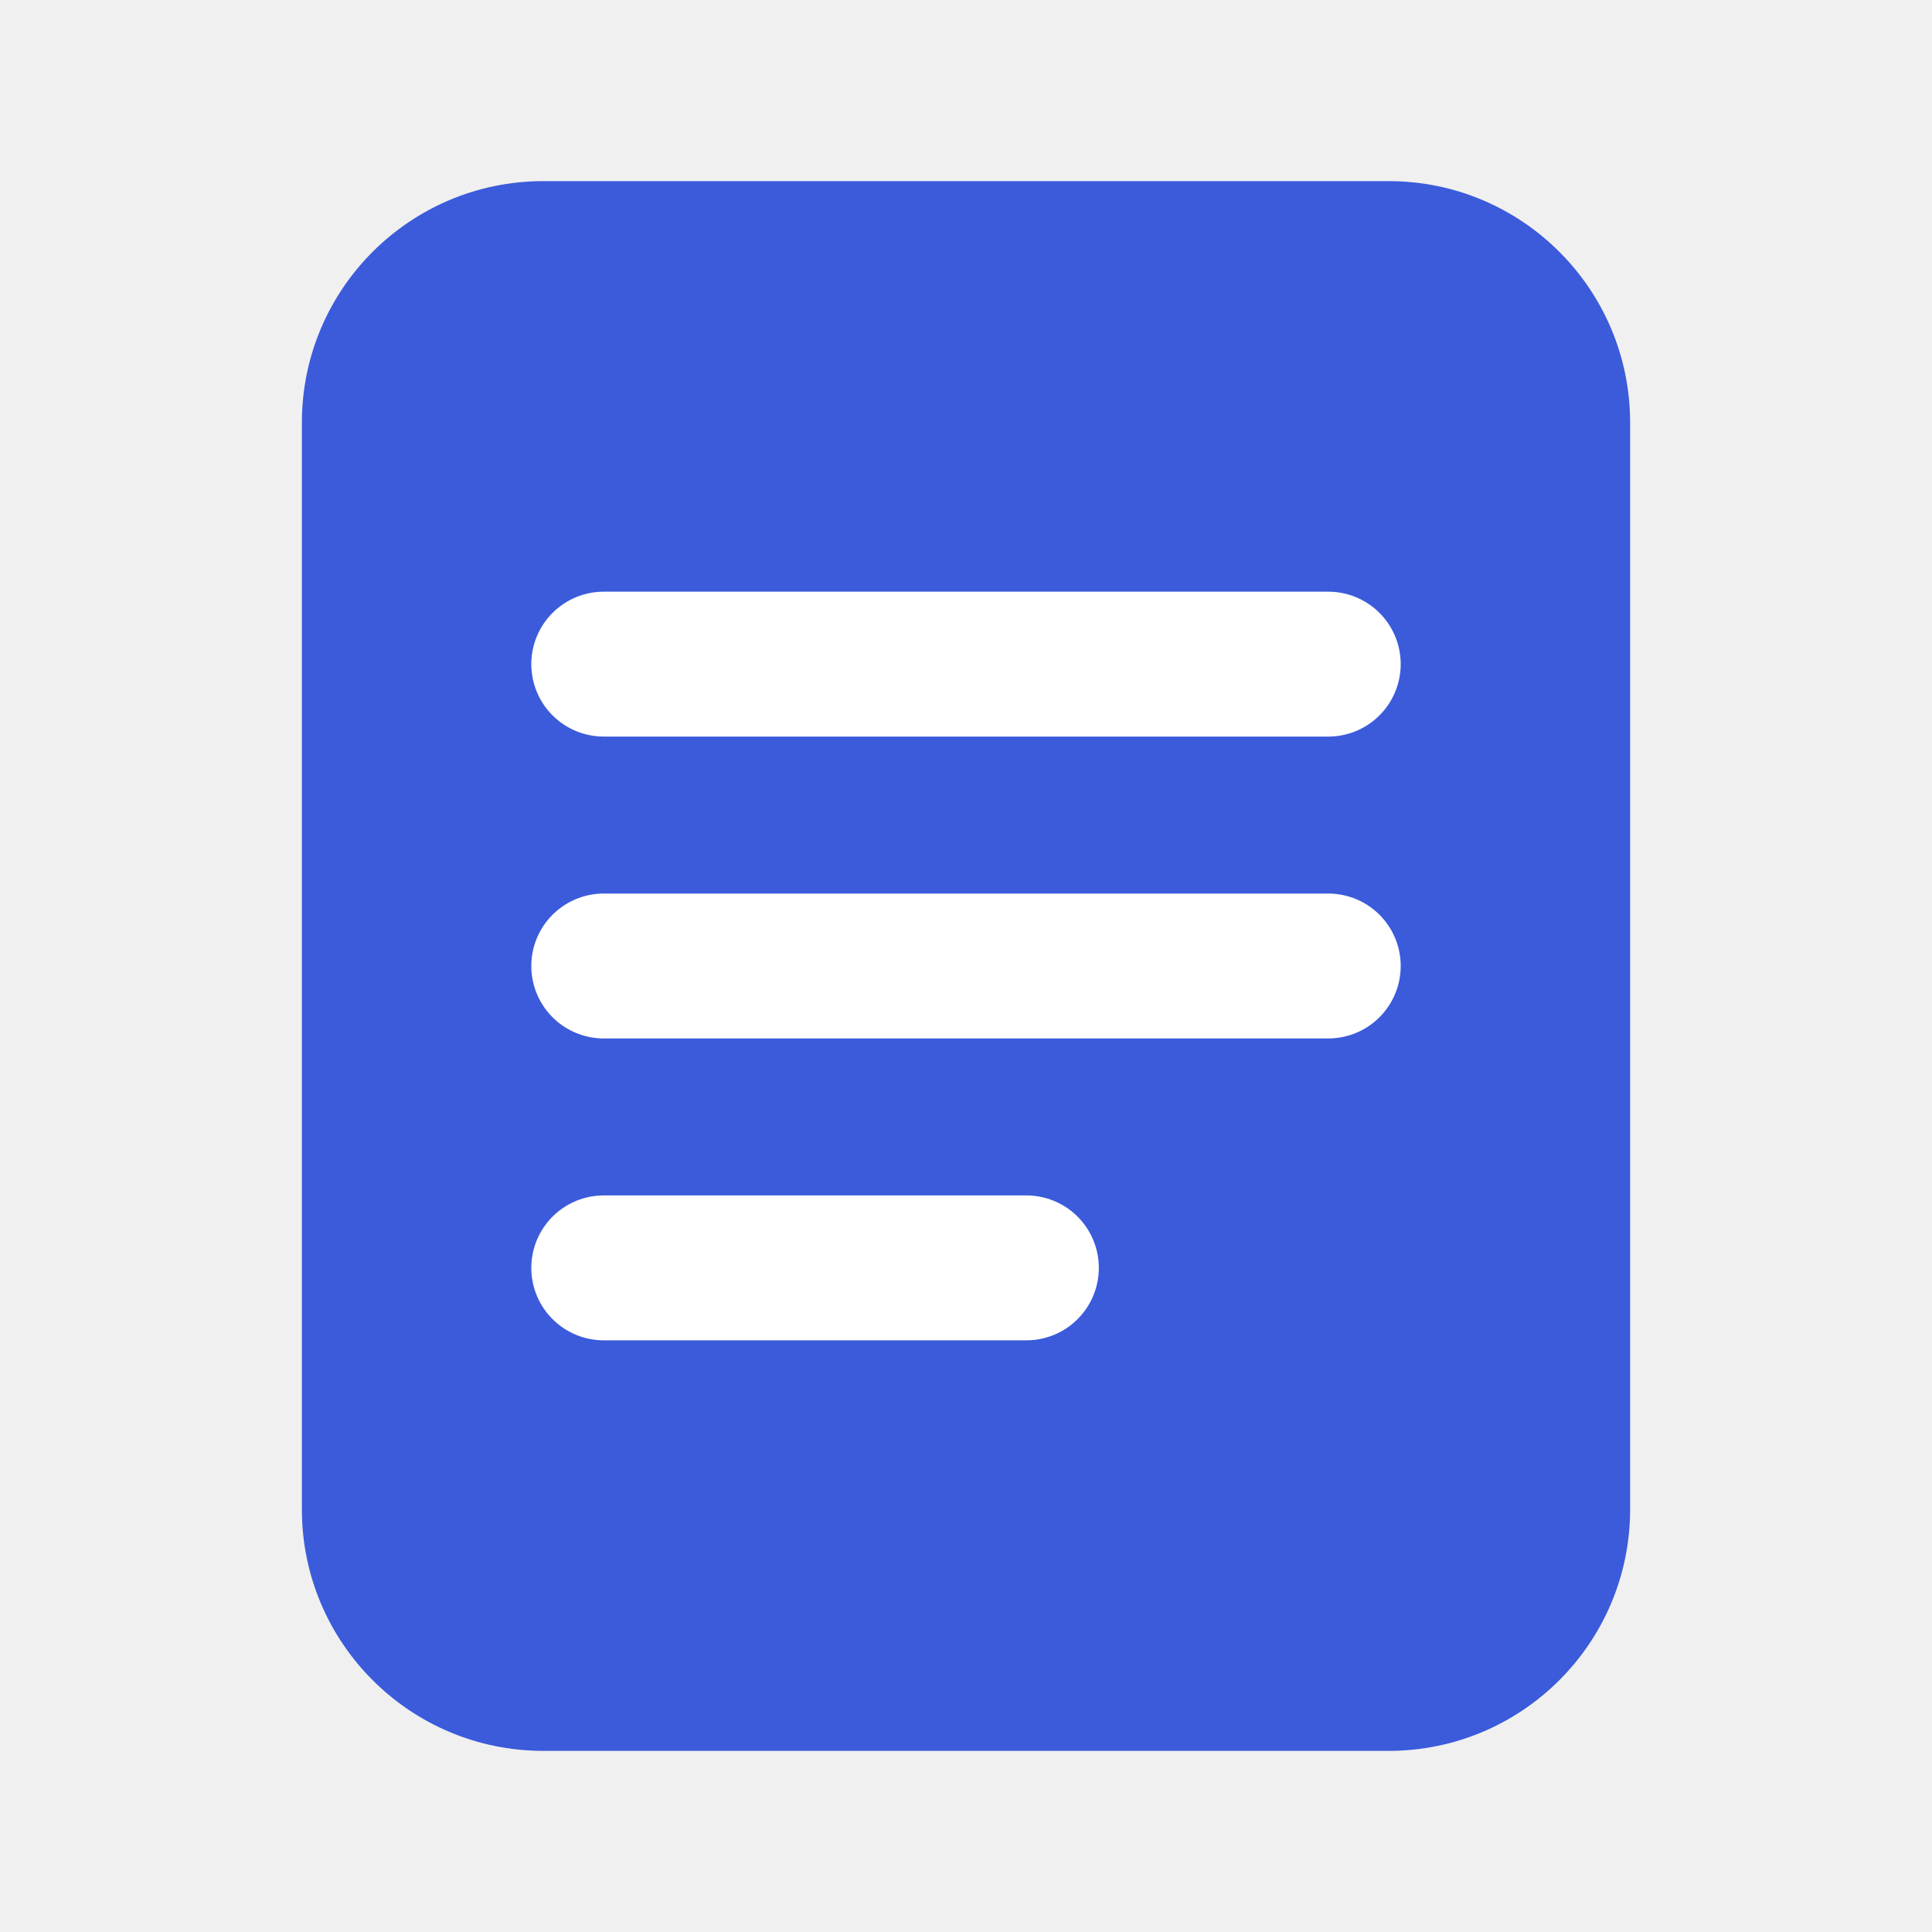
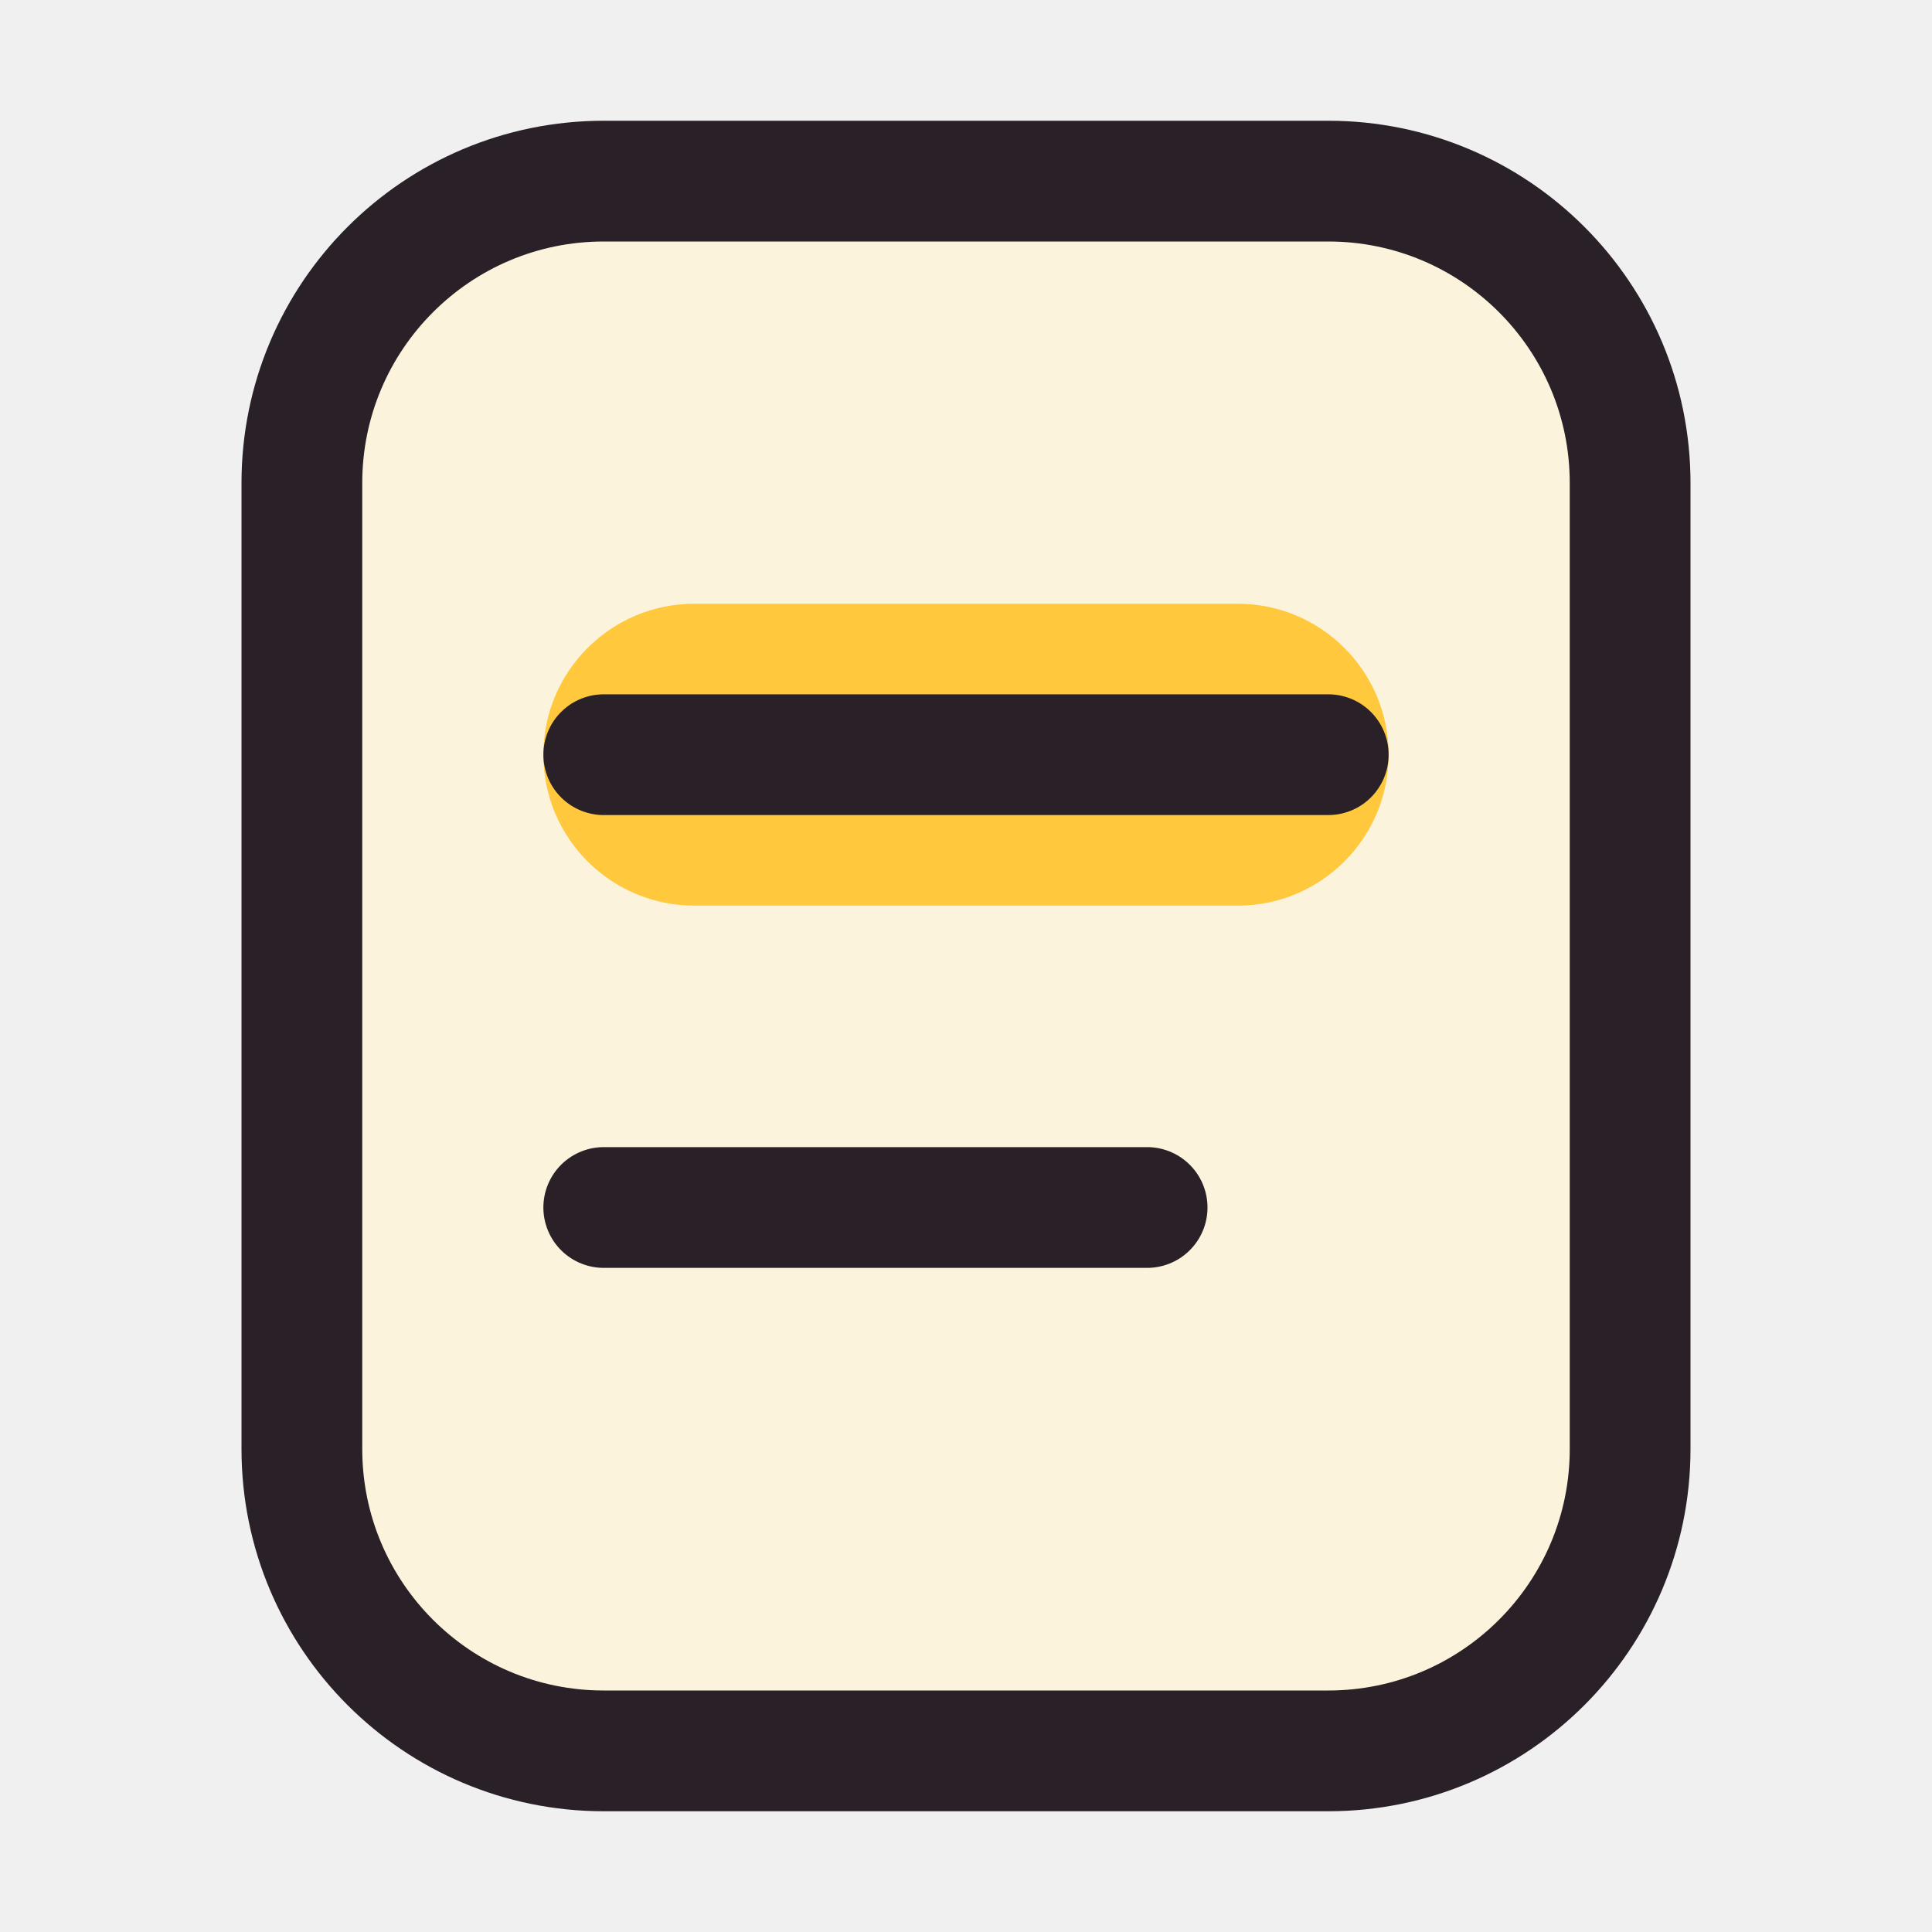
<svg xmlns="http://www.w3.org/2000/svg" viewBox="0 0 32 32">
-   <rect x="5" y="3" width="22" height="26" rx="4" fill="#3b5bdb" />
-   <path d="M10 11h12M10 16h12M10 21h7" stroke="#fff" stroke-width="2.4" stroke-linecap="round" />
+   <rect x="5" y="3" width="22" height="26" rx="5" fill="#fbf3dc" stroke="#2a2027" stroke-width="2" />
+   <rect x="9" y="10" width="14" height="5" rx="2.5" fill="#ffc83d" />
+   <path d="M10 12.5h12M10 20h9" stroke="#2a2027" stroke-width="2" stroke-linecap="round" />
</svg>
